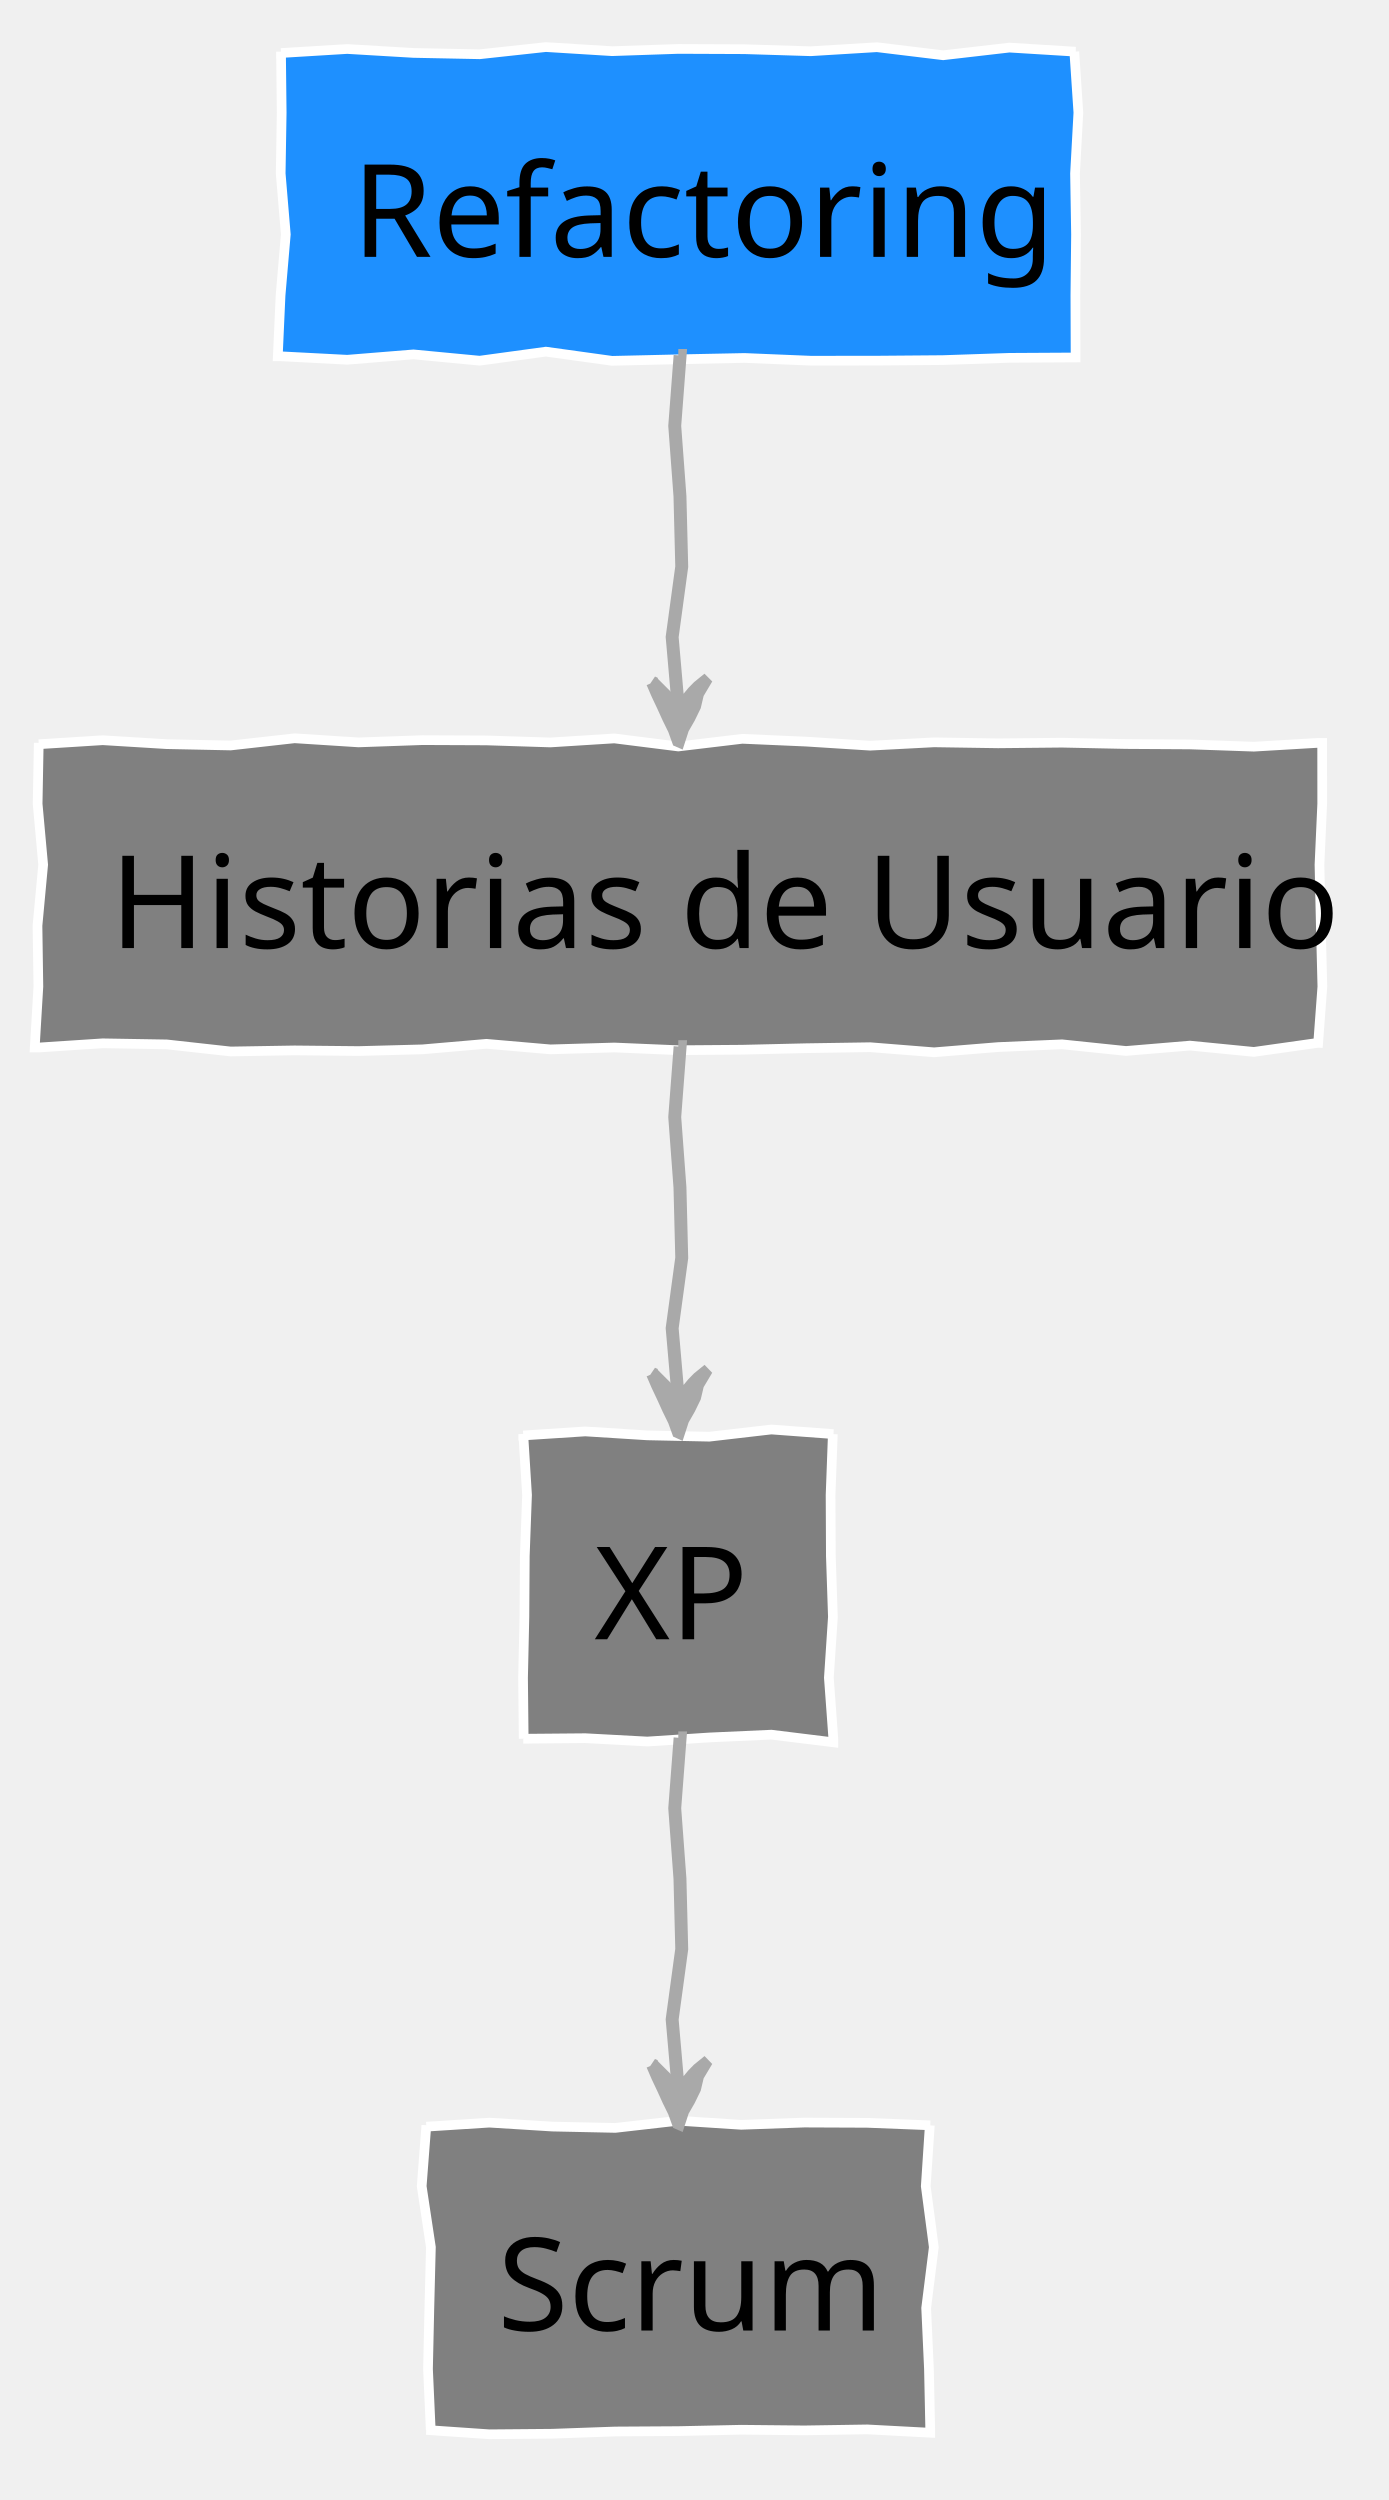
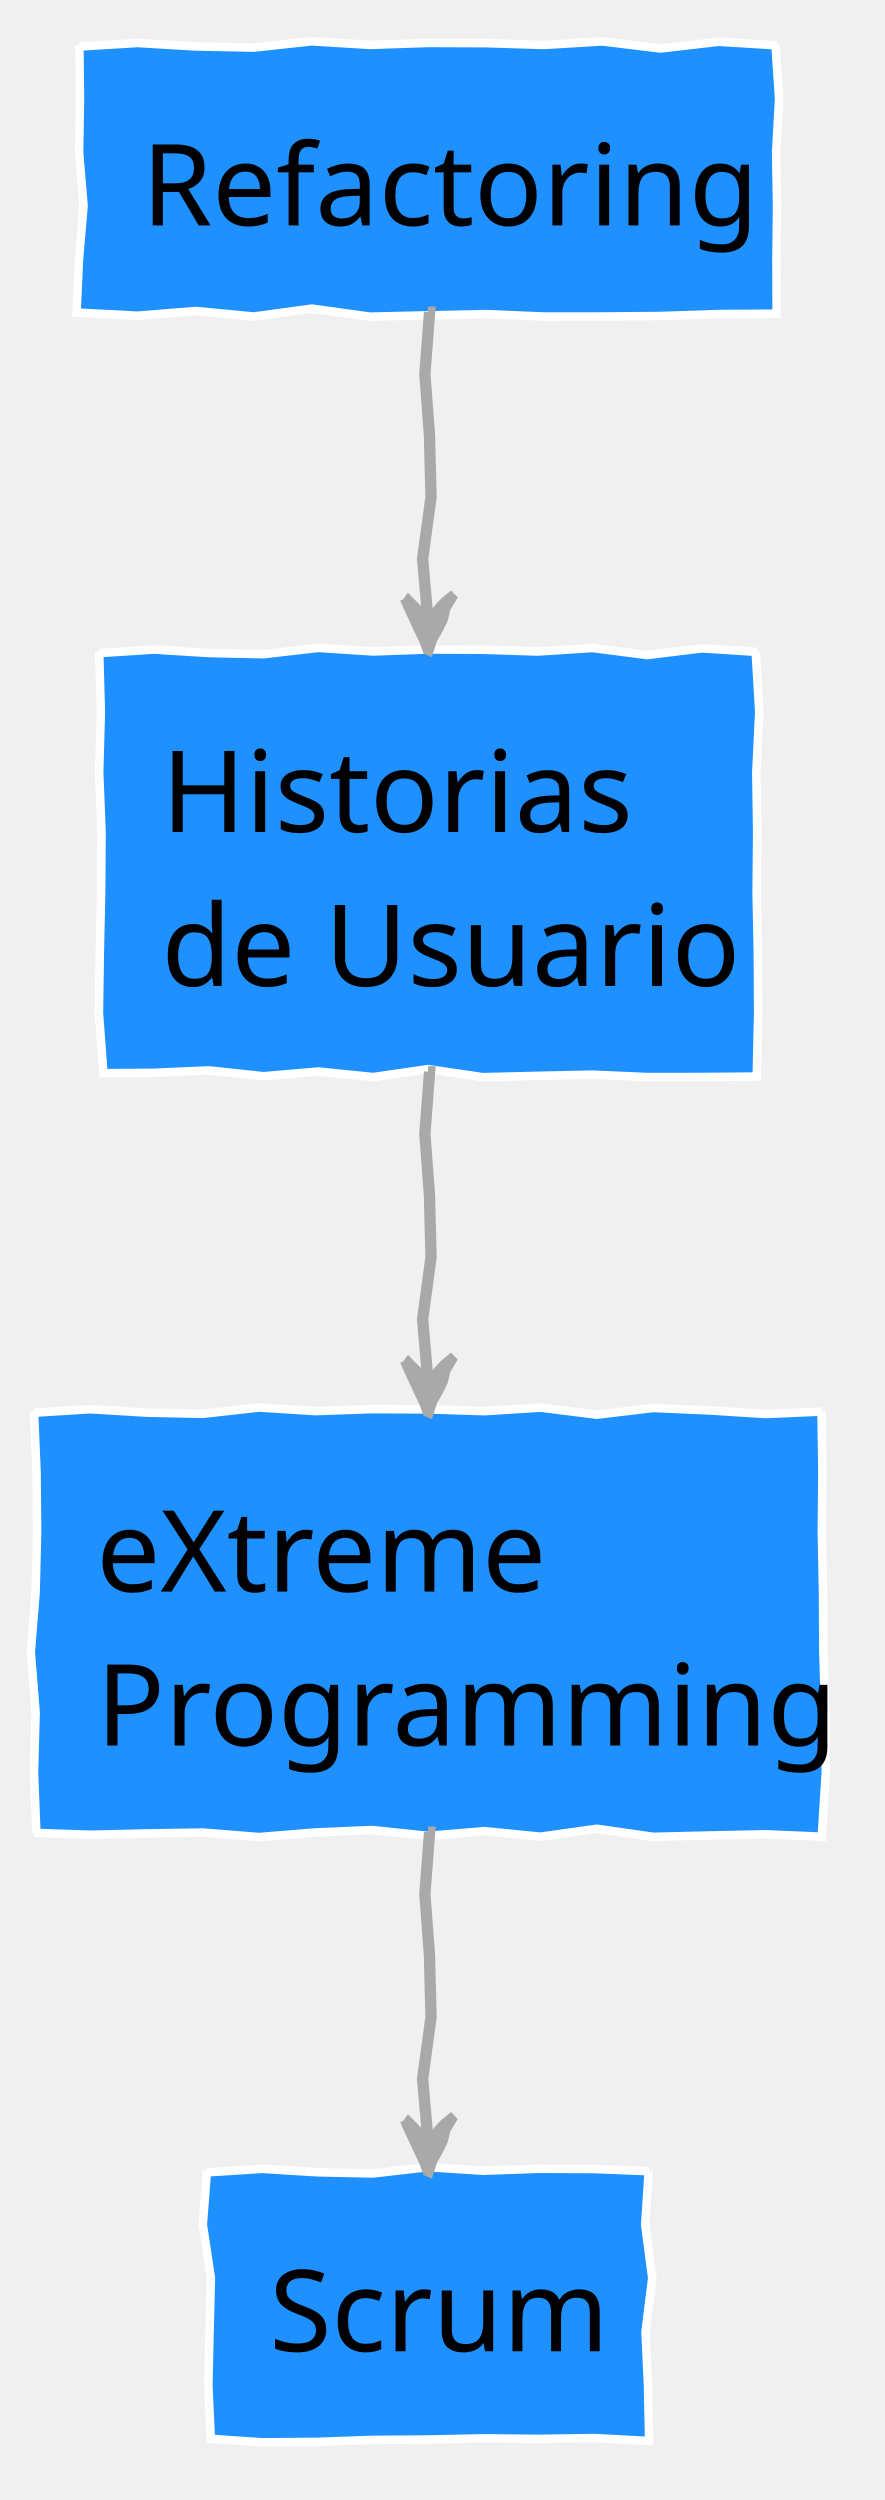
- <svg xmlns="http://www.w3.org/2000/svg" contentScriptType="application/ecmascript" contentStyleType="text/css" height="387px" preserveAspectRatio="none" style="width:215px;height:387px;background:#222222;" version="1.1" viewBox="0 0 215 387" width="215px" zoomAndPan="magnify">
+ <svg xmlns="http://www.w3.org/2000/svg" contentScriptType="application/ecmascript" contentStyleType="text/css" height="441px" preserveAspectRatio="none" style="width:156px;height:441px;background:#222222;" version="1.1" viewBox="0 0 156 441" width="156px" zoomAndPan="magnify">
  <defs />
  <g>
-     <polygon fill="#1E90FF" points="43.5,8,43.5,8.21,53.75,7.586,64,8.193,74.25,8.4,84.5,7.287,94.75,7.922,105,7.574,115.25,7.617,125.5,7.932,135.75,7.309,146,8.554,156.25,7.37,166.5,8,166.302,8,166.932,17.431,166.414,26.863,166.568,36.294,166.468,45.725,166.5,55.156,166.5,55.335,156.25,55.395,146,55.742,135.75,55.827,125.5,55.836,115.25,55.411,105,55.62,94.75,55.858,84.5,54.435,74.25,55.835,64,54.86,53.75,55.69,43.5,55.156,43.005,55.156,43.431,45.725,44.242,36.294,43.451,26.863,43.605,17.431,43.5,8" style="stroke: #FFFFFF; stroke-width: 1.5;" />
-     <text fill="#000000" font-family="sans-serif" font-size="20" lengthAdjust="spacingAndGlyphs" textLength="101" x="54.5" y="39.762">Refactoring</text>
-     <polygon fill="#808080" points="6,115,6,115.21,15.9,114.586,25.8,115.193,35.7,115.4,45.6,114.287,55.5,114.922,65.4,114.573,75.3,114.617,85.2,114.932,95.1,114.309,105,115.554,114.9,114.37,124.8,114.802,134.7,115.432,144.6,114.914,154.5,115.068,164.4,114.968,174.3,115.178,184.2,115.239,194.1,115.586,204,115,204.671,115,204.679,124.431,204.255,133.863,204.464,143.294,204.702,152.725,204,162.156,204,161.435,194.1,162.835,184.2,161.86,174.3,162.69,164.4,161.661,154.5,162.088,144.6,162.898,134.7,162.107,124.8,162.262,114.9,162.495,105,162.572,95.1,162.152,85.2,162.444,75.3,161.584,65.4,162.441,55.5,162.704,45.6,162.601,35.7,162.769,25.8,161.673,15.9,161.504,6,162.156,5.379,162.156,5.941,152.725,5.803,143.294,6.681,133.863,5.825,124.431,6,115" style="stroke: #FFFFFF; stroke-width: 1.5;" />
-     <text fill="#000000" font-family="sans-serif" font-size="20" lengthAdjust="spacingAndGlyphs" textLength="176" x="17" y="146.762">Historias de Usuario</text>
-     <polygon fill="#808080" points="81,222,81,222.21,90.6,221.586,100.2,222.193,109.8,222.4,119.4,221.287,129,222,128.922,222,128.573,231.431,128.617,240.863,128.932,250.294,128.309,259.725,129,269.156,129,269.71,119.4,268.526,109.8,268.959,100.2,269.588,90.6,269.07,81,269.156,81.068,269.156,80.968,259.725,81.178,250.294,81.239,240.863,81.586,231.431,81,222" style="stroke: #FFFFFF; stroke-width: 1.5;" />
-     <text fill="#000000" font-family="sans-serif" font-size="20" lengthAdjust="spacingAndGlyphs" textLength="26" x="92" y="253.762">XP</text>
-     <polygon fill="#808080" points="66,329,66,329.21,75.75,328.586,85.5,329.193,95.25,329.4,105,328.287,114.75,328.922,124.5,328.574,134.25,328.616,144,329,143.932,329,143.309,338.431,144.554,347.863,143.37,357.294,143.802,366.725,144,376.156,144,376.588,134.25,376.07,124.5,376.224,114.75,376.124,105,376.335,95.25,376.395,85.5,376.742,75.75,376.827,66,376.156,66.679,376.156,66.255,366.725,66.464,357.294,66.702,347.863,65.279,338.431,66,329" style="stroke: #FFFFFF; stroke-width: 1.5;" />
-     <text fill="#000000" font-family="sans-serif" font-size="20" lengthAdjust="spacingAndGlyphs" textLength="56" x="77" y="360.762">Scrum</text>
-     <path d="M105,55.025 L105.28,55.025 L104.448,65.923 L105.258,76.82 L105.533,87.718 L104.049,98.615 L105,109.513 " fill="none" style="stroke: #A9A9A9; stroke-width: 2.0;" />
-     <polygon fill="#A9A9A9" points="105,114.65,105.064,114.678,105.674,112.794,106.659,111.076,107.522,109.304,107.983,107.353,109,105.65,108.982,105.632,108.1,106.35,107.31,107.16,106.584,108.034,105.637,108.687,105,109.65,105.13,109.781,104.051,108.701,103.353,108.003,102.702,107.352,101.78,106.43,101,105.65,101.021,105.659,101.79,107.446,102.654,109.274,103.473,111.082,104.378,112.929,105,114.65" style="stroke: #A9A9A9; stroke-width: 2.0;" />
-     <path d="M105,162.025 L105.28,162.025 L104.448,172.923 L105.258,183.82 L105.533,194.718 L104.049,205.615 L105,216.513 " fill="none" style="stroke: #A9A9A9; stroke-width: 2.0;" />
-     <polygon fill="#A9A9A9" points="105,221.65,105.064,221.679,105.674,219.794,106.659,218.076,107.522,216.304,107.983,214.353,109,212.65,108.982,212.632,108.1,213.35,107.31,214.16,106.584,215.034,105.637,215.687,105,216.65,105.13,216.78,104.051,215.701,103.353,215.003,102.702,214.352,101.78,213.43,101,212.65,101.021,212.659,101.79,214.446,102.654,216.274,103.473,218.082,104.378,219.929,105,221.65" style="stroke: #A9A9A9; stroke-width: 2.0;" />
-     <path d="M105,269.025 L105.28,269.025 L104.448,279.923 L105.258,290.82 L105.533,301.718 L104.049,312.615 L105,323.513 " fill="none" style="stroke: #A9A9A9; stroke-width: 2.0;" />
-     <polygon fill="#A9A9A9" points="105,328.65,105.064,328.678,105.674,326.794,106.659,325.076,107.522,323.304,107.983,321.353,109,319.65,108.982,319.632,108.1,320.349,107.31,321.159,106.584,322.034,105.637,322.687,105,323.65,105.13,323.78,104.051,322.701,103.353,322.003,102.702,321.352,101.78,320.43,101,319.65,101.021,319.659,101.79,321.445,102.654,323.274,103.473,325.082,104.378,326.929,105,328.65" style="stroke: #A9A9A9; stroke-width: 2.0;" />
+     <polygon fill="#1E90FF" points="14,8,14,8.21,24.25,7.586,34.5,8.193,44.75,8.4,55,7.287,65.25,7.922,75.5,7.574,85.75,7.617,96,7.932,106.25,7.309,116.5,8.554,126.75,7.37,137,8,136.802,8,137.432,17.431,136.914,26.863,137.068,36.294,136.968,45.725,137,55.156,137,55.335,126.75,55.395,116.5,55.742,106.25,55.827,96,55.836,85.75,55.411,75.5,55.62,65.25,55.858,55,54.435,44.75,55.835,34.5,54.86,24.25,55.69,14,55.156,13.505,55.156,13.931,45.725,14.742,36.294,13.951,26.863,14.105,17.431,14,8" style="stroke: #FFFFFF; stroke-width: 1.5;" />
+     <text fill="#000000" font-family="sans-serif" font-size="20" lengthAdjust="spacingAndGlyphs" textLength="101" x="25" y="39.762">Refactoring</text>
+     <polygon fill="#1E90FF" points="17.5,115,17.5,115.21,27.167,114.586,36.833,115.193,46.5,115.4,56.167,114.287,65.833,114.922,75.5,114.573,85.167,114.617,94.833,114.932,104.5,114.309,114.167,115.554,123.833,114.37,133.5,115,133.302,115,133.932,125.616,133.414,136.232,133.568,146.848,133.468,157.464,133.679,168.08,133.739,178.696,133.5,189.312,133.5,189.898,123.833,189.984,114.167,189.992,104.5,189.567,94.833,189.776,85.167,190.015,75.5,188.591,65.833,189.991,56.167,189.016,46.5,189.846,36.833,188.817,27.167,189.244,17.5,189.312,18.242,189.312,17.451,178.696,17.605,168.08,17.839,157.464,17.916,146.848,17.496,136.232,17.787,125.616,17.5,115" style="stroke: #FFFFFF; stroke-width: 1.5;" />
+     <text fill="#000000" font-family="sans-serif" font-size="20" lengthAdjust="spacingAndGlyphs" textLength="76" x="28.5" y="146.762">Historias</text>
+     <text fill="#000000" font-family="sans-serif" font-size="20" lengthAdjust="spacingAndGlyphs" textLength="94" x="28.5" y="173.918">de Usuario</text>
+     <polygon fill="#1E90FF" points="6,249,6,249.21,15.929,248.586,25.857,249.193,35.786,249.4,45.714,248.287,55.643,248.922,65.571,248.573,75.5,248.617,85.429,248.932,95.357,248.309,105.286,249.554,115.214,248.37,125.143,248.802,135.071,249.432,145,249,144.914,249,145.068,259.616,144.968,270.232,145.179,280.848,145.239,291.464,145.586,302.08,145.671,312.696,145,323.312,145,323.992,135.071,323.567,125.143,323.776,115.214,324.015,105.286,322.591,95.357,323.991,85.429,323.016,75.5,323.846,65.571,322.817,55.643,323.244,45.714,324.054,35.786,323.264,25.857,323.418,15.929,323.651,6,323.312,6.416,323.312,5.996,312.696,6.287,302.08,5.428,291.464,6.284,280.848,6.548,270.232,6.444,259.616,6,249" style="stroke: #FFFFFF; stroke-width: 1.5;" />
+     <text fill="#000000" font-family="sans-serif" font-size="20" lengthAdjust="spacingAndGlyphs" textLength="75" x="17" y="280.762">eXtreme</text>
+     <text fill="#000000" font-family="sans-serif" font-size="20" lengthAdjust="spacingAndGlyphs" textLength="117" x="17" y="307.918">Programming</text>
+     <polygon fill="#1E90FF" points="36.5,383,36.5,383.21,46.25,382.586,56,383.193,65.75,383.4,75.5,382.287,85.25,382.922,95,382.574,104.75,382.616,114.5,383,114.432,383,113.809,392.431,115.054,401.863,113.87,411.294,114.302,420.725,114.5,430.156,114.5,430.588,104.75,430.07,95,430.224,85.25,430.124,75.5,430.335,65.75,430.395,56,430.742,46.25,430.827,36.5,430.156,37.179,430.156,36.755,420.725,36.964,411.294,37.202,401.863,35.779,392.431,36.5,383" style="stroke: #FFFFFF; stroke-width: 1.5;" />
+     <text fill="#000000" font-family="sans-serif" font-size="20" lengthAdjust="spacingAndGlyphs" textLength="56" x="47.5" y="414.762">Scrum</text>
+     <path d="M75.5,55.068 L75.78,55.068 L74.948,65.945 L75.758,76.822 L76.033,87.698 L74.549,98.575 L75.5,109.452 " fill="none" style="stroke: #A9A9A9; stroke-width: 2.0;" />
+     <polygon fill="#A9A9A9" points="75.5,114.536,75.564,114.564,76.174,112.68,77.159,110.962,78.022,109.19,78.483,107.239,79.5,105.536,79.482,105.518,78.6,106.236,77.81,107.046,77.084,107.92,76.137,108.573,75.5,109.536,75.63,109.666,74.551,108.587,73.853,107.889,73.202,107.238,72.28,106.316,71.5,105.536,71.521,105.545,72.29,107.332,73.154,109.16,73.973,110.968,74.878,112.815,75.5,114.536" style="stroke: #A9A9A9; stroke-width: 2.0;" />
+     <path d="M75.5,189.07 L75.78,189.07 L74.948,199.984 L75.758,210.897 L76.033,221.811 L74.549,232.724 L75.5,243.638 " fill="none" style="stroke: #A9A9A9; stroke-width: 2.0;" />
+     <polygon fill="#A9A9A9" points="75.5,248.974,75.564,249.002,76.174,247.118,77.159,245.4,78.022,243.628,78.483,241.677,79.5,239.974,79.482,239.956,78.6,240.673,77.81,241.484,77.084,242.358,76.137,243.011,75.5,243.974,75.63,244.105,74.551,243.025,73.853,242.327,73.202,241.676,72.28,240.754,71.5,239.974,71.521,239.983,72.29,241.77,73.154,243.598,73.973,245.406,74.878,247.253,75.5,248.974" style="stroke: #A9A9A9; stroke-width: 2.0;" />
+     <path d="M75.5,323.198 L75.78,323.198 L74.948,334.078 L75.758,344.958 L76.033,355.838 L74.549,366.718 L75.5,377.598 " fill="none" style="stroke: #A9A9A9; stroke-width: 2.0;" />
+     <polygon fill="#A9A9A9" points="75.5,382.928,75.564,382.956,76.174,381.072,77.159,379.354,78.022,377.582,78.483,375.631,79.5,373.928,79.482,373.909,78.6,374.627,77.81,375.437,77.084,376.312,76.137,376.965,75.5,377.928,75.63,378.058,74.551,376.979,73.853,376.281,73.202,375.63,72.28,374.708,71.5,373.928,71.521,373.937,72.29,375.724,73.154,377.552,73.973,379.36,74.878,381.207,75.5,382.928" style="stroke: #A9A9A9; stroke-width: 2.0;" />
  </g>
</svg>
